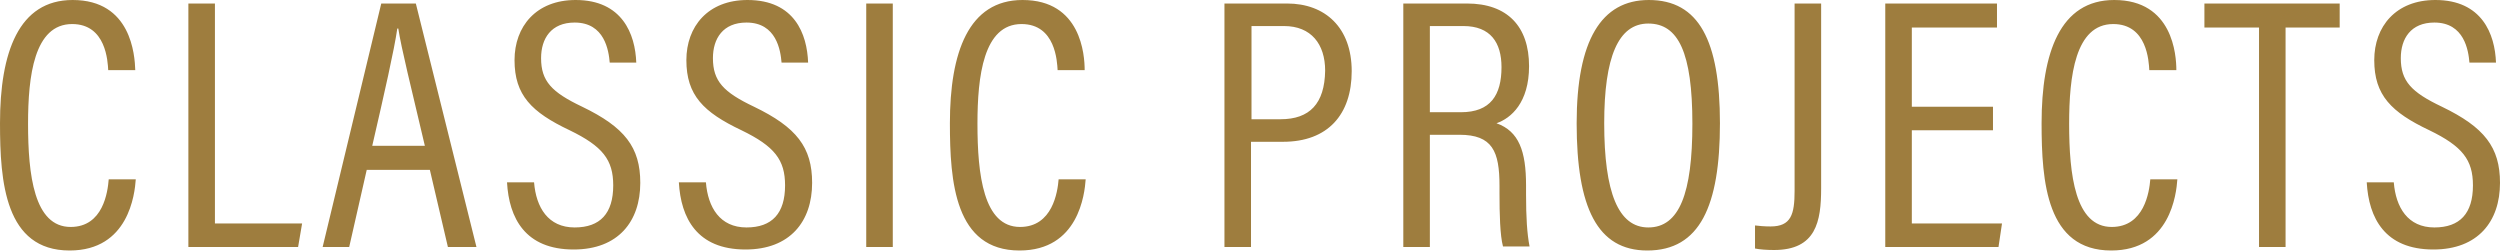
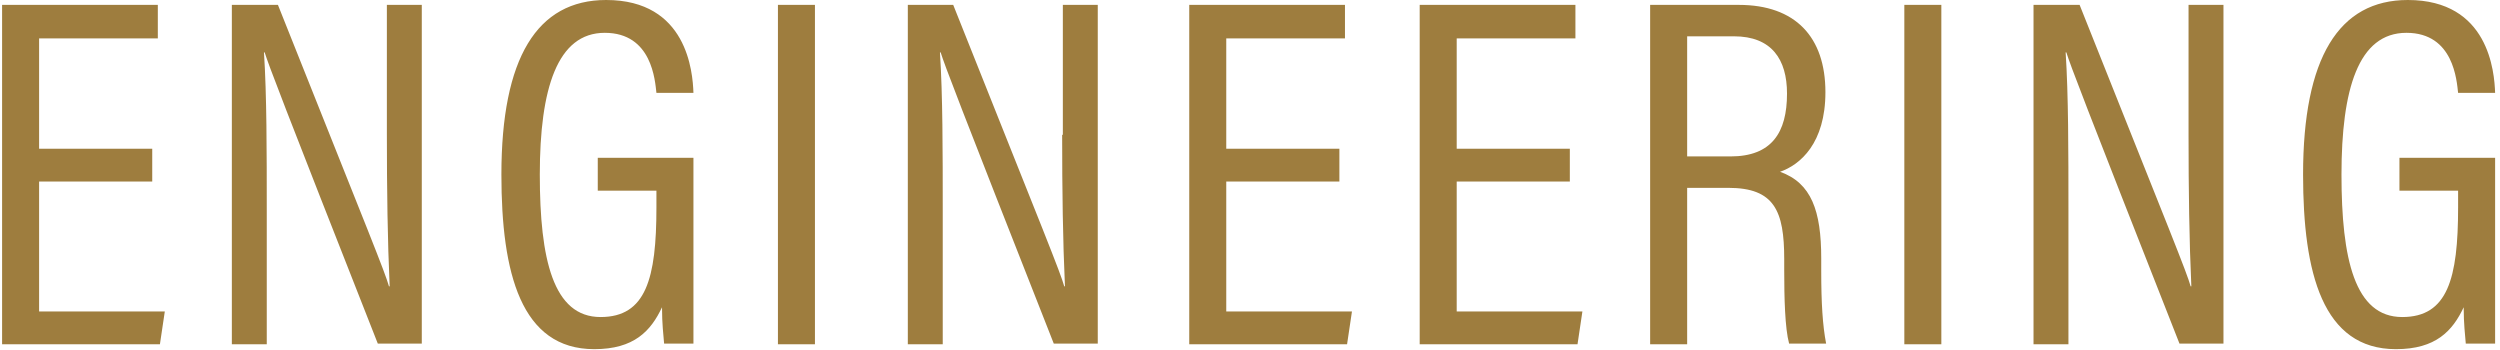
- <svg xmlns="http://www.w3.org/2000/svg" version="1.1" id="圖層_1" x="0px" y="0px" viewBox="0 0 499 50" style="enable-background:new 0 0 499 50;" xml:space="preserve">
+ <svg xmlns="http://www.w3.org/2000/svg" version="1.1" id="圖層_1" x="0px" y="0px" viewBox="0 0 358 50" style="enable-background:new 0 0 358 50;" xml:space="preserve">
  <style type="text/css">
	.st0{fill:#9E7D3E;}
</style>
  <g>
    <g>
-       <path class="st0" d="M14.1,45.3c-7.3,0-8.5-10.4-8.5-20.6c0-9.5,1.2-19.9,8.8-19.9c6.8,0,7.1,7.5,7.2,9.2H27    C26.9,11,26.2,0,14.5,0C3.7,0,0,10.5,0,24.6C0,36.3,1,50,13.9,50c11.8,0,13-11.3,13.2-14.2h-5.4C21.5,38.3,20.6,45.3,14.1,45.3z     M42.9,0.7h-5.3v48.6h21.9l0.8-4.7H42.9V0.7z M76.1,0.7c0,0-11.7,48.6-11.7,48.6h5.3l3.5-15.4h12.6l3.6,15.4h5.7L83,0.7H76.1z     M74.3,29.1c2.4-10.4,4.4-19.2,5-23.4h0.2c0.6,3.9,2.5,11.5,5.3,23.4H74.3z M116.2,21.3c-6.1-2.9-8.2-5.1-8.2-9.7    c0-3.9,2-7.1,6.7-7.1c6,0,6.8,5.6,7,8h5.3C126.8,6.8,124.2,0,114.9,0c-7.9,0-12.2,5.3-12.2,12c0,7,3.4,10.4,11,14    c6.6,3.2,8.7,5.9,8.7,11c0,5.6-2.6,8.4-7.7,8.4c-5.3,0-7.7-4-8.1-9h-5.4c0.4,7.1,3.6,13.4,13.3,13.4c8.9,0,13.3-5.6,13.3-13.3    C127.8,29.4,124.7,25.4,116.2,21.3z M150.5,21.3c-6.1-2.9-8.2-5.1-8.2-9.7c0-3.9,2-7.1,6.7-7.1c6,0,6.8,5.6,7,8h5.3    C161.1,6.8,158.6,0,149.2,0c-7.9,0-12.2,5.3-12.2,12c0,7,3.4,10.4,11,14c6.6,3.2,8.7,5.9,8.7,11c0,5.6-2.6,8.4-7.7,8.4    c-5.3,0-7.7-4-8.1-9h-5.4c0.4,7.1,3.6,13.4,13.3,13.4c8.9,0,13.3-5.6,13.3-13.3C162.1,29.4,159,25.4,150.5,21.3z M172.9,49.3h5.3    V0.7h-5.3V49.3z M203.6,45.3c-7.3,0-8.5-10.4-8.5-20.6c0-9.5,1.2-19.9,8.8-19.9c6.8,0,7.1,7.5,7.2,9.2h5.4    C216.5,11,215.8,0,204.1,0c-10.8,0-14.5,10.5-14.5,24.6c0,11.7,1,25.4,13.9,25.4c11.8,0,13-11.3,13.2-14.2h-5.4    C211.1,38.3,210.1,45.3,203.6,45.3z M256.9,0.7h-12.5v48.6h5.3v-21h6.4c8.9,0,13.7-5.4,13.7-14.1C269.8,5.5,264.5,0.7,256.9,0.7z     M255.6,23.8h-5.8V5.2h6.5c5.4,0,8.2,3.6,8.2,8.9C264.4,20.7,261.4,23.8,255.6,23.8z M304.6,37c0-6.8-1.4-10.8-5.9-12.4    c2.9-1,6.5-4.1,6.5-11.4c0-7.9-4.3-12.5-12.4-12.5h-12.7v48.6h5.3V26.9h5.9c6.6,0,8,3.3,8,10.2v1.6c0,3.9,0.1,8.3,0.7,10.5h5.3    c-0.5-2.6-0.7-5.8-0.7-10.4V37z M291.6,22.4h-6.2V5.2h6.7c5.4,0,7.6,3.3,7.6,8.2C299.7,19,297.5,22.4,291.6,22.4z M329.1,0    c-9.5,0-14.4,8.1-14.4,24.6c0,16.8,4.1,25.4,14.1,25.4c10.5,0,14.5-8.9,14.5-25.4C343.3,8.1,339.1,0,329.1,0z M329,45.4    c-6,0-8.8-7-8.8-20.8c0-13.2,2.8-19.9,8.8-19.9c6,0,8.8,5.8,8.8,20C337.8,38.6,335.2,45.4,329,45.4z M358.2,38.1    c0,4.7-0.7,7.1-4.8,7.1c-1.2,0-2.3-0.1-3.1-0.2v4.6c0.9,0.2,2.4,0.3,3.8,0.3c8.4,0,9.4-5.7,9.4-12.3V0.7h-5.3V38.1z M381.6,26    h16.2v-4.7h-16.2V5.5h17V0.7h-22.3v48.6h22.6l0.7-4.7h-18V26z M421.5,45.3c-7.3,0-8.5-10.4-8.5-20.6c0-9.5,1.2-19.9,8.8-19.9    c6.8,0,7.1,7.5,7.2,9.2h5.4C434.4,11,433.7,0,422,0c-10.8,0-14.5,10.5-14.5,24.6c0,11.7,1,25.4,13.9,25.4    c11.8,0,13-11.3,13.2-14.2h-5.4C429,38.3,428,45.3,421.5,45.3z M440.1,5.5h10.8v43.8h5.3V5.5h10.8V0.7h-27V5.5z M487.4,21.3    c-6.1-2.9-8.2-5.1-8.2-9.7c0-3.9,2-7.1,6.7-7.1c6,0,6.8,5.6,7,8h5.3C498,6.8,495.4,0,486.1,0c-7.9,0-12.2,5.3-12.2,12    c0,7,3.4,10.4,11,14c6.6,3.2,8.7,5.9,8.7,11c0,5.6-2.6,8.4-7.7,8.4c-5.3,0-7.7-4-8.1-9h-5.4c0.4,7.1,3.6,13.4,13.3,13.4    c8.9,0,13.3-5.6,13.3-13.3C499,29.4,495.9,25.4,487.4,21.3z" />
+       <path class="st0" d="M5.6,26h16.2v-4.7H5.6V5.5h17V0.7H0.3v48.6h22.6l0.7-4.7h-18V26z M55.4,19.3c0,7.9,0.1,15.2,0.4,21.7h-0.1    c-0.6-2.1-2.5-6.7-15.9-40.3h-6.6v48.6h5V30.3c0-8.7,0-16.7-0.4-22.8h0.1c0.6,1.9,2.3,6.4,16.2,41.7h6.3V0.7h-5V19.3z M86.6,4.7    c6.8,0,7.2,6.9,7.4,8.6h5.3C99.2,10.3,98.4,0,86.8,0c-9.9,0-15,8.3-15,25c0,14.1,2.8,25,13.3,25c5.7,0,8.1-2.6,9.7-6    c0,2.4,0.2,3.9,0.3,5.2h4.2c0,0,0-26.6,0-26.6H85.6v4.7H94v2.4c0,10.2-1.5,15.7-8,15.7c-6.8,0-8.7-8.3-8.7-20.4    C77.3,12.7,79.8,4.7,86.6,4.7z M111.4,49.3h5.3V0.7h-5.3V49.3z M152.1,19.3c0,7.9,0.1,15.2,0.4,21.7h-0.1    c-0.6-2.1-2.5-6.7-15.9-40.3H130v48.6h5V30.3c0-8.7,0-16.7-0.4-22.8h0.1c0.6,1.9,2.3,6.4,16.2,41.7h6.3V0.7h-5V19.3z M175.6,26    h16.2v-4.7h-16.2V5.5h17V0.7h-22.3v48.6h22.6l0.7-4.7h-18V26z M208.6,26h16.2v-4.7h-16.2V5.5h17V0.7h-22.3v48.6h22.6l0.7-4.7h-18    V26z M260.8,37c0-6.8-1.4-10.8-5.9-12.4c2.9-1,6.5-4.1,6.5-11.4c0-7.9-4.3-12.5-12.4-12.5h-12.7v48.6h5.3V26.9h5.9    c6.6,0,8,3.3,8,10.2v1.6c0,3.9,0.1,8.3,0.7,10.5h5.3c-0.5-2.6-0.7-5.8-0.7-10.4V37z M247.8,22.4h-6.2V5.2h6.7    c5.4,0,7.6,3.3,7.6,8.2C255.9,19,253.7,22.4,247.8,22.4z M272.7,49.3h5.3V0.7h-5.3V49.3z M313.4,19.3c0,7.9,0.1,15.2,0.4,21.7    h-0.1c-0.6-2.1-2.5-6.7-15.9-40.3h-6.6v48.6h5V30.3c0-8.7,0-16.7-0.4-22.8h0.1c0.6,1.9,2.3,6.4,16.2,41.7h6.3V0.7h-5V19.3z     M343.6,27.3h8.4v2.4c0,10.2-1.5,15.7-8,15.7c-6.8,0-8.7-8.3-8.7-20.4c0-12.2,2.4-20.3,9.3-20.3c6.8,0,7.2,6.9,7.4,8.6h5.3    C357.2,10.3,356.4,0,344.8,0c-9.9,0-15,8.3-15,25c0,14.1,2.8,25,13.3,25c5.7,0,8.1-2.6,9.7-6c0,2.4,0.2,3.9,0.3,5.2h4.2    c0,0,0-26.6,0-26.6h-13.7V27.3z" />
    </g>
  </g>
</svg>
